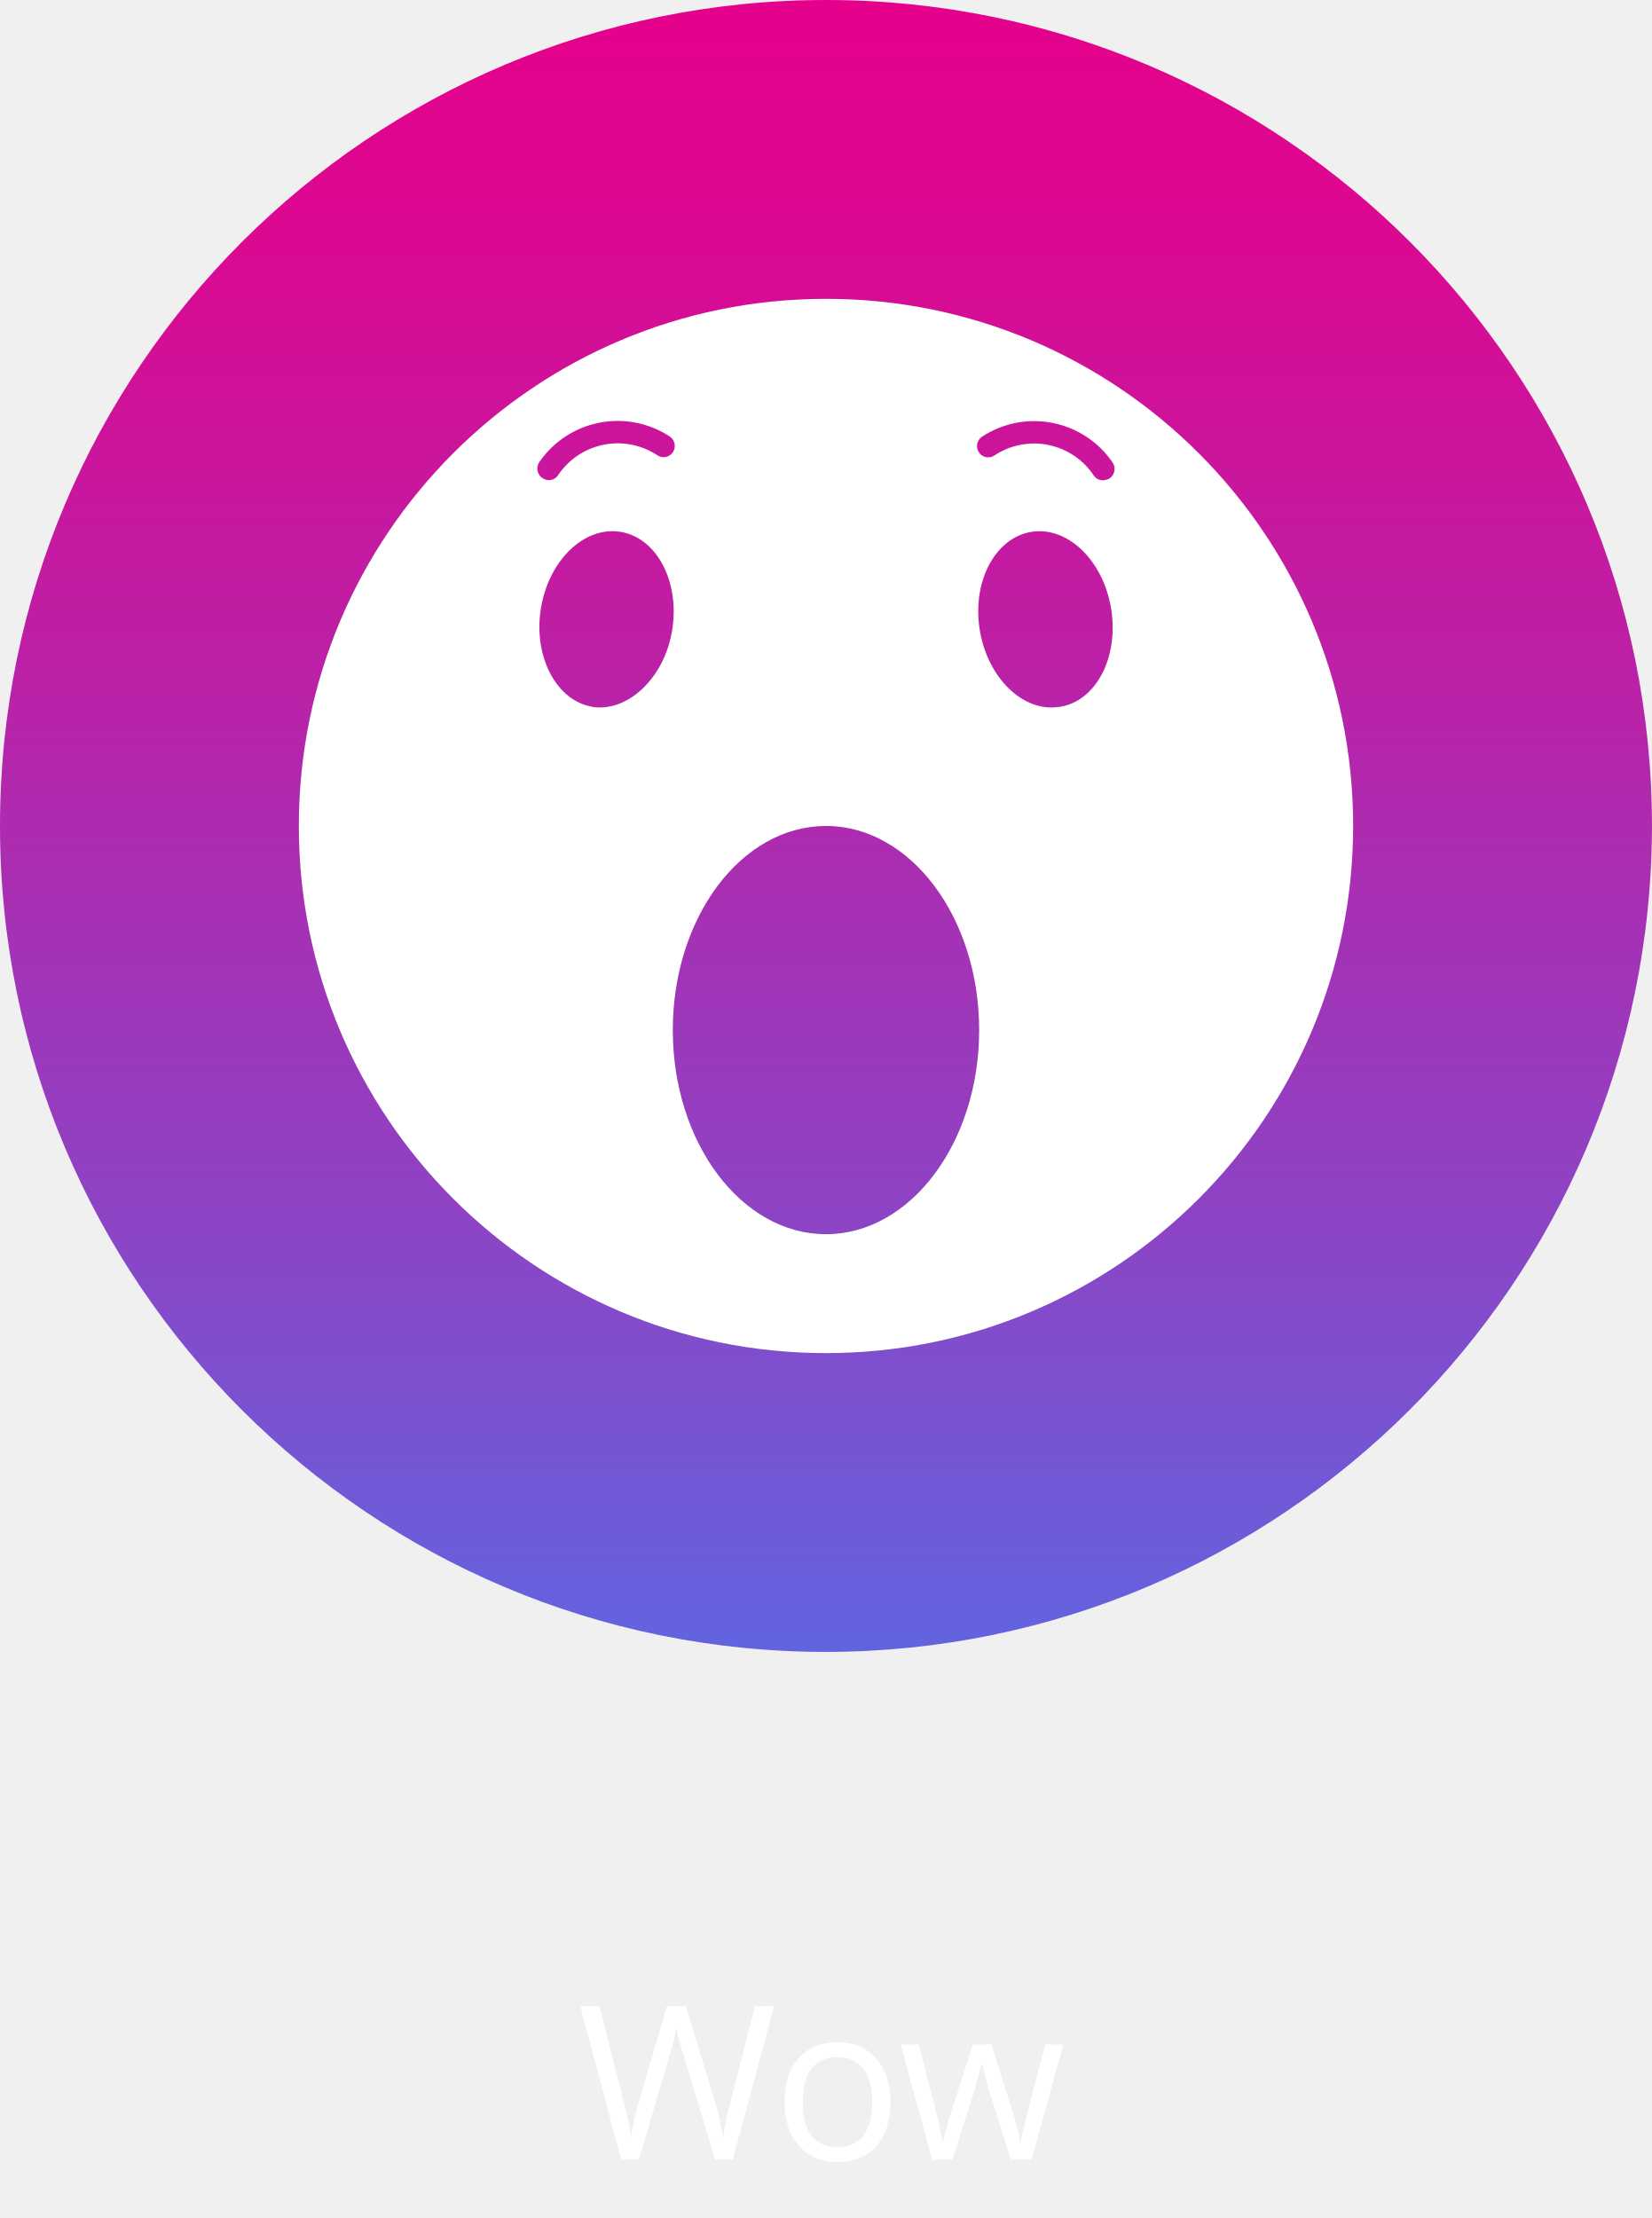
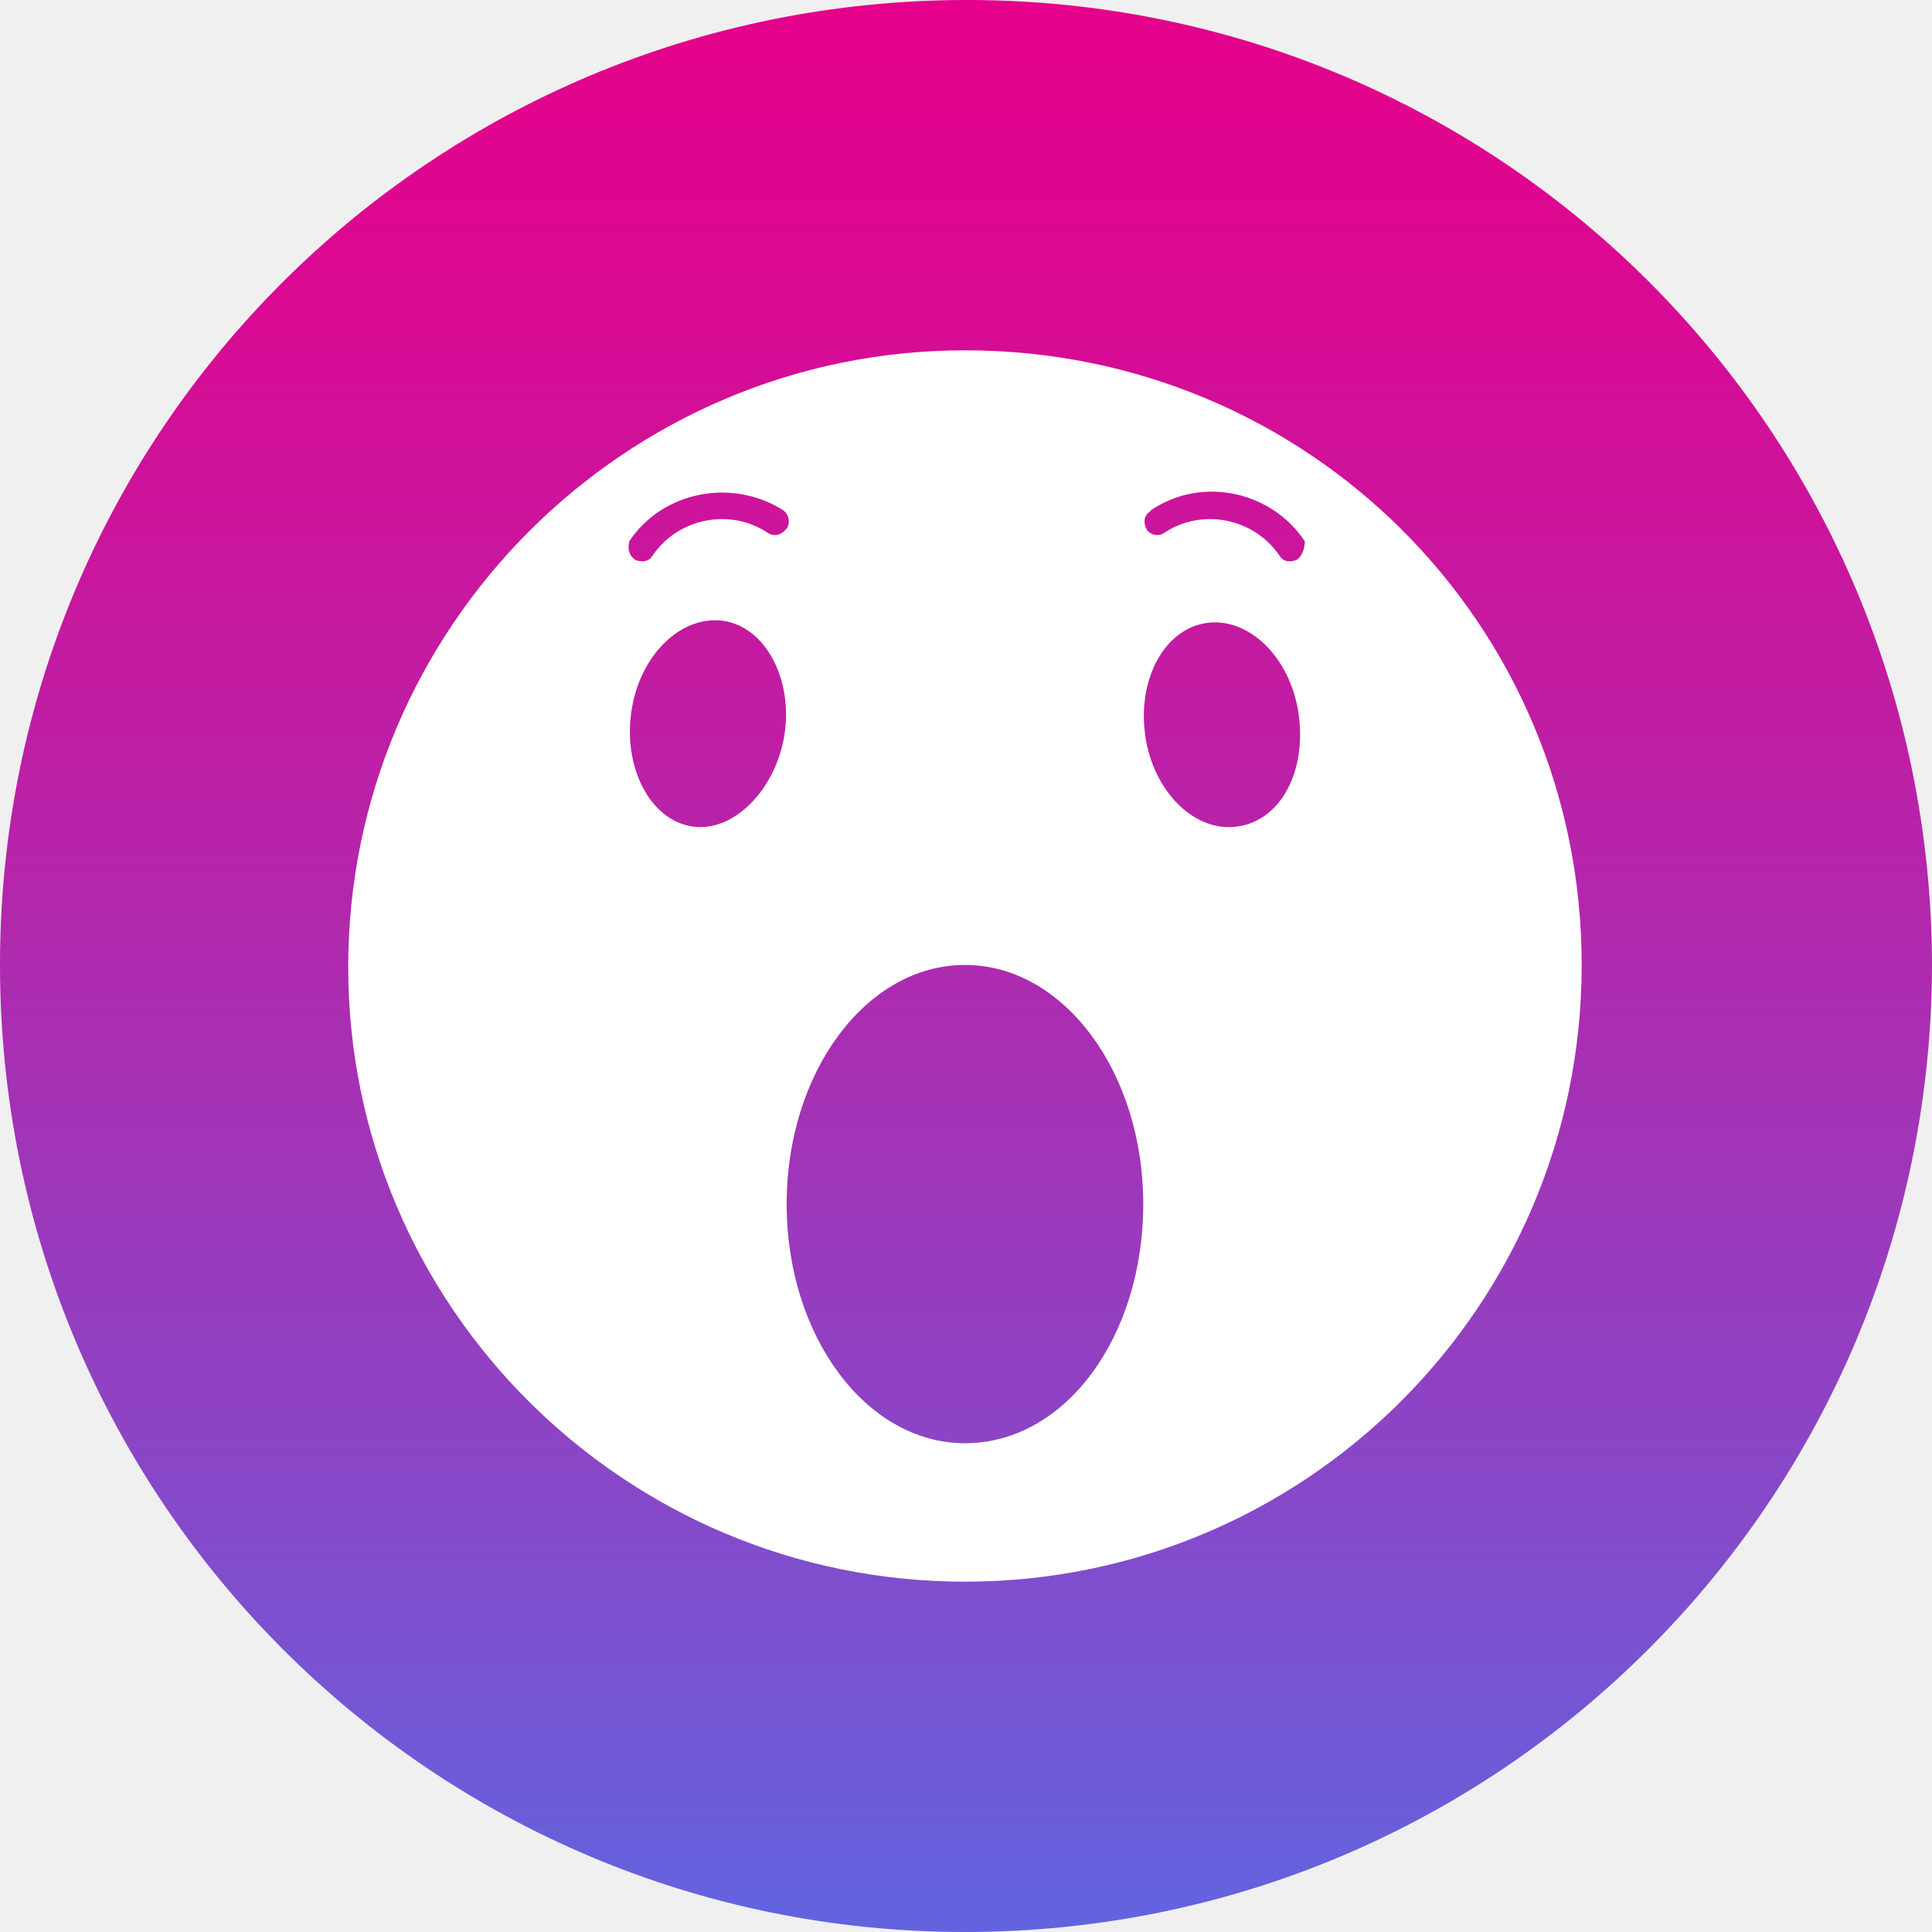
- <svg xmlns="http://www.w3.org/2000/svg" viewBox="0 0 92.1 123.66">
-   <defs>
-     <style>.cls-1{font-size:12px;font-family:OpenSans, Open Sans;}.cls-1,.cls-3{fill:#fff;}.cls-2{fill:url(#New_Gradient_Swatch_2);}</style>
-     <linearGradient id="New_Gradient_Swatch_2" x1="46.05" y1="92.1" x2="46.05" gradientUnits="userSpaceOnUse">
-       <stop offset="0.01" stop-color="#6363df" />
-       <stop offset="0.26" stop-color="#8c44c5" />
-       <stop offset="0.6" stop-color="#bc20a6" />
-       <stop offset="0.85" stop-color="#da0992" />
-       <stop offset="1" stop-color="#e5018b" />
-     </linearGradient>
-   </defs>
-   <g id="Layer_2" data-name="Layer 2">
+ <svg xmlns="http://www.w3.org/2000/svg" version="1.1" id="Layer_1" x="0px" y="0px" viewBox="0 0 92.1 92.1" style="enable-background:new 0 0 92.1 92.1;" xml:space="preserve">
+   <style type="text/css">
+ 	.st0{fill:url(#SVGID_1_);}
+ 	.st1{fill:#FFFFFF;}
+ </style>
+   <g id="Layer_2_1_">
    <g id="full">
-       <text class="cls-1" transform="translate(32.2 120.41)">Wow</text>
-       <path class="cls-2" d="M46.05,92.1a46.05,46.05,0,1,1,46.05-46A46.1,46.1,0,0,1,46.05,92.1Z" />
-       <path class="cls-3" d="M46.05,16.66A29.39,29.39,0,1,0,75.44,46.05,29.39,29.39,0,0,0,46.05,16.66Zm-16,9.13a5.3,5.3,0,0,1,7.28-1.46.63.63,0,0,1,.14.94h0a.62.62,0,0,1-.81.12,4,4,0,0,0-5.55,1.11.61.61,0,0,1-.79.2h0A.64.64,0,0,1,30.05,25.79Zm3,13.62c-2-.31-3.32-2.76-2.9-5.45s2.4-4.63,4.43-4.31,3.32,2.76,2.9,5.45S35,39.73,33,39.41Zm13,29.4c-4.71,0-8.54-5.09-8.54-11.38s3.83-11.38,8.54-11.38,8.54,5.1,8.54,11.38S50.76,68.81,46.05,68.81Zm13-29.4c-2,.32-4-1.61-4.43-4.31s.88-5.14,2.9-5.45,4,1.61,4.43,4.31S61.1,39.1,59.08,39.41Zm2.72-12.7h0a.61.61,0,0,1-.79-.2,4,4,0,0,0-5.55-1.11.62.62,0,0,1-.81-.12h0a.63.63,0,0,1,.14-.94,5.3,5.3,0,0,1,7.28,1.46A.64.64,0,0,1,61.8,26.71Z" />
+       <linearGradient id="SVGID_1_" gradientUnits="userSpaceOnUse" x1="46.05" y1="33.9" x2="46.05" y2="126" gradientTransform="matrix(1 0 0 -1 0 126)">
+         <stop offset="1.000000e-02" style="stop-color:#6363DF" />
+         <stop offset="0.26" style="stop-color:#8C44C5" />
+         <stop offset="0.6" style="stop-color:#BC20A6" />
+         <stop offset="0.85" style="stop-color:#DA0992" />
+         <stop offset="1" style="stop-color:#E5018B" />
+       </linearGradient>
+       <path class="st0" d="M46,92.1C20.6,92.1,0,71.5,0,46S20.6,0,46.1,0s46,20.6,46,46.1c0,0,0,0,0,0C92,71.5,71.5,92.1,46,92.1z" />
+       <path class="st1" d="M46,16.7c-16.2,0-29.4,13.2-29.4,29.4S29.8,75.4,46,75.4S75.4,62.3,75.4,46S62.3,16.7,46,16.7L46,16.7z     M30,25.8c1.6-2.4,4.9-3,7.3-1.5c0.3,0.2,0.4,0.6,0.2,0.9c0,0,0,0-0.1,0.1l0,0c-0.2,0.2-0.5,0.3-0.8,0.1c-1.8-1.2-4.3-0.7-5.5,1.1    c0,0,0,0,0,0c-0.2,0.3-0.5,0.3-0.8,0.2l0,0C30,26.5,29.9,26.2,30,25.8C30,25.8,30,25.8,30,25.8z M33,39.4c-2-0.3-3.3-2.8-2.9-5.5    s2.4-4.6,4.4-4.3s3.3,2.8,2.9,5.4S35,39.7,33,39.4L33,39.4z M46,68.8c-4.7,0-8.5-5.1-8.5-11.4S41.3,46,46,46s8.5,5.1,8.5,11.4    S50.8,68.8,46,68.8z M59,39.4c-2,0.3-4-1.6-4.4-4.3s0.9-5.1,2.9-5.4s4,1.6,4.4,4.3S61.1,39.1,59,39.4L59,39.4z M61.8,26.7    L61.8,26.7c-0.3,0.1-0.6,0.1-0.8-0.2c-1.2-1.8-3.7-2.3-5.5-1.1c0,0,0,0,0,0c-0.3,0.2-0.6,0.1-0.8-0.1l0,0    c-0.2-0.3-0.2-0.7,0.1-0.9c0,0,0,0,0.1-0.1c2.4-1.6,5.7-0.9,7.3,1.5C62.2,26.1,62.1,26.5,61.8,26.7C61.8,26.7,61.8,26.7,61.8,26.7    L61.8,26.7z" />
    </g>
  </g>
</svg>
